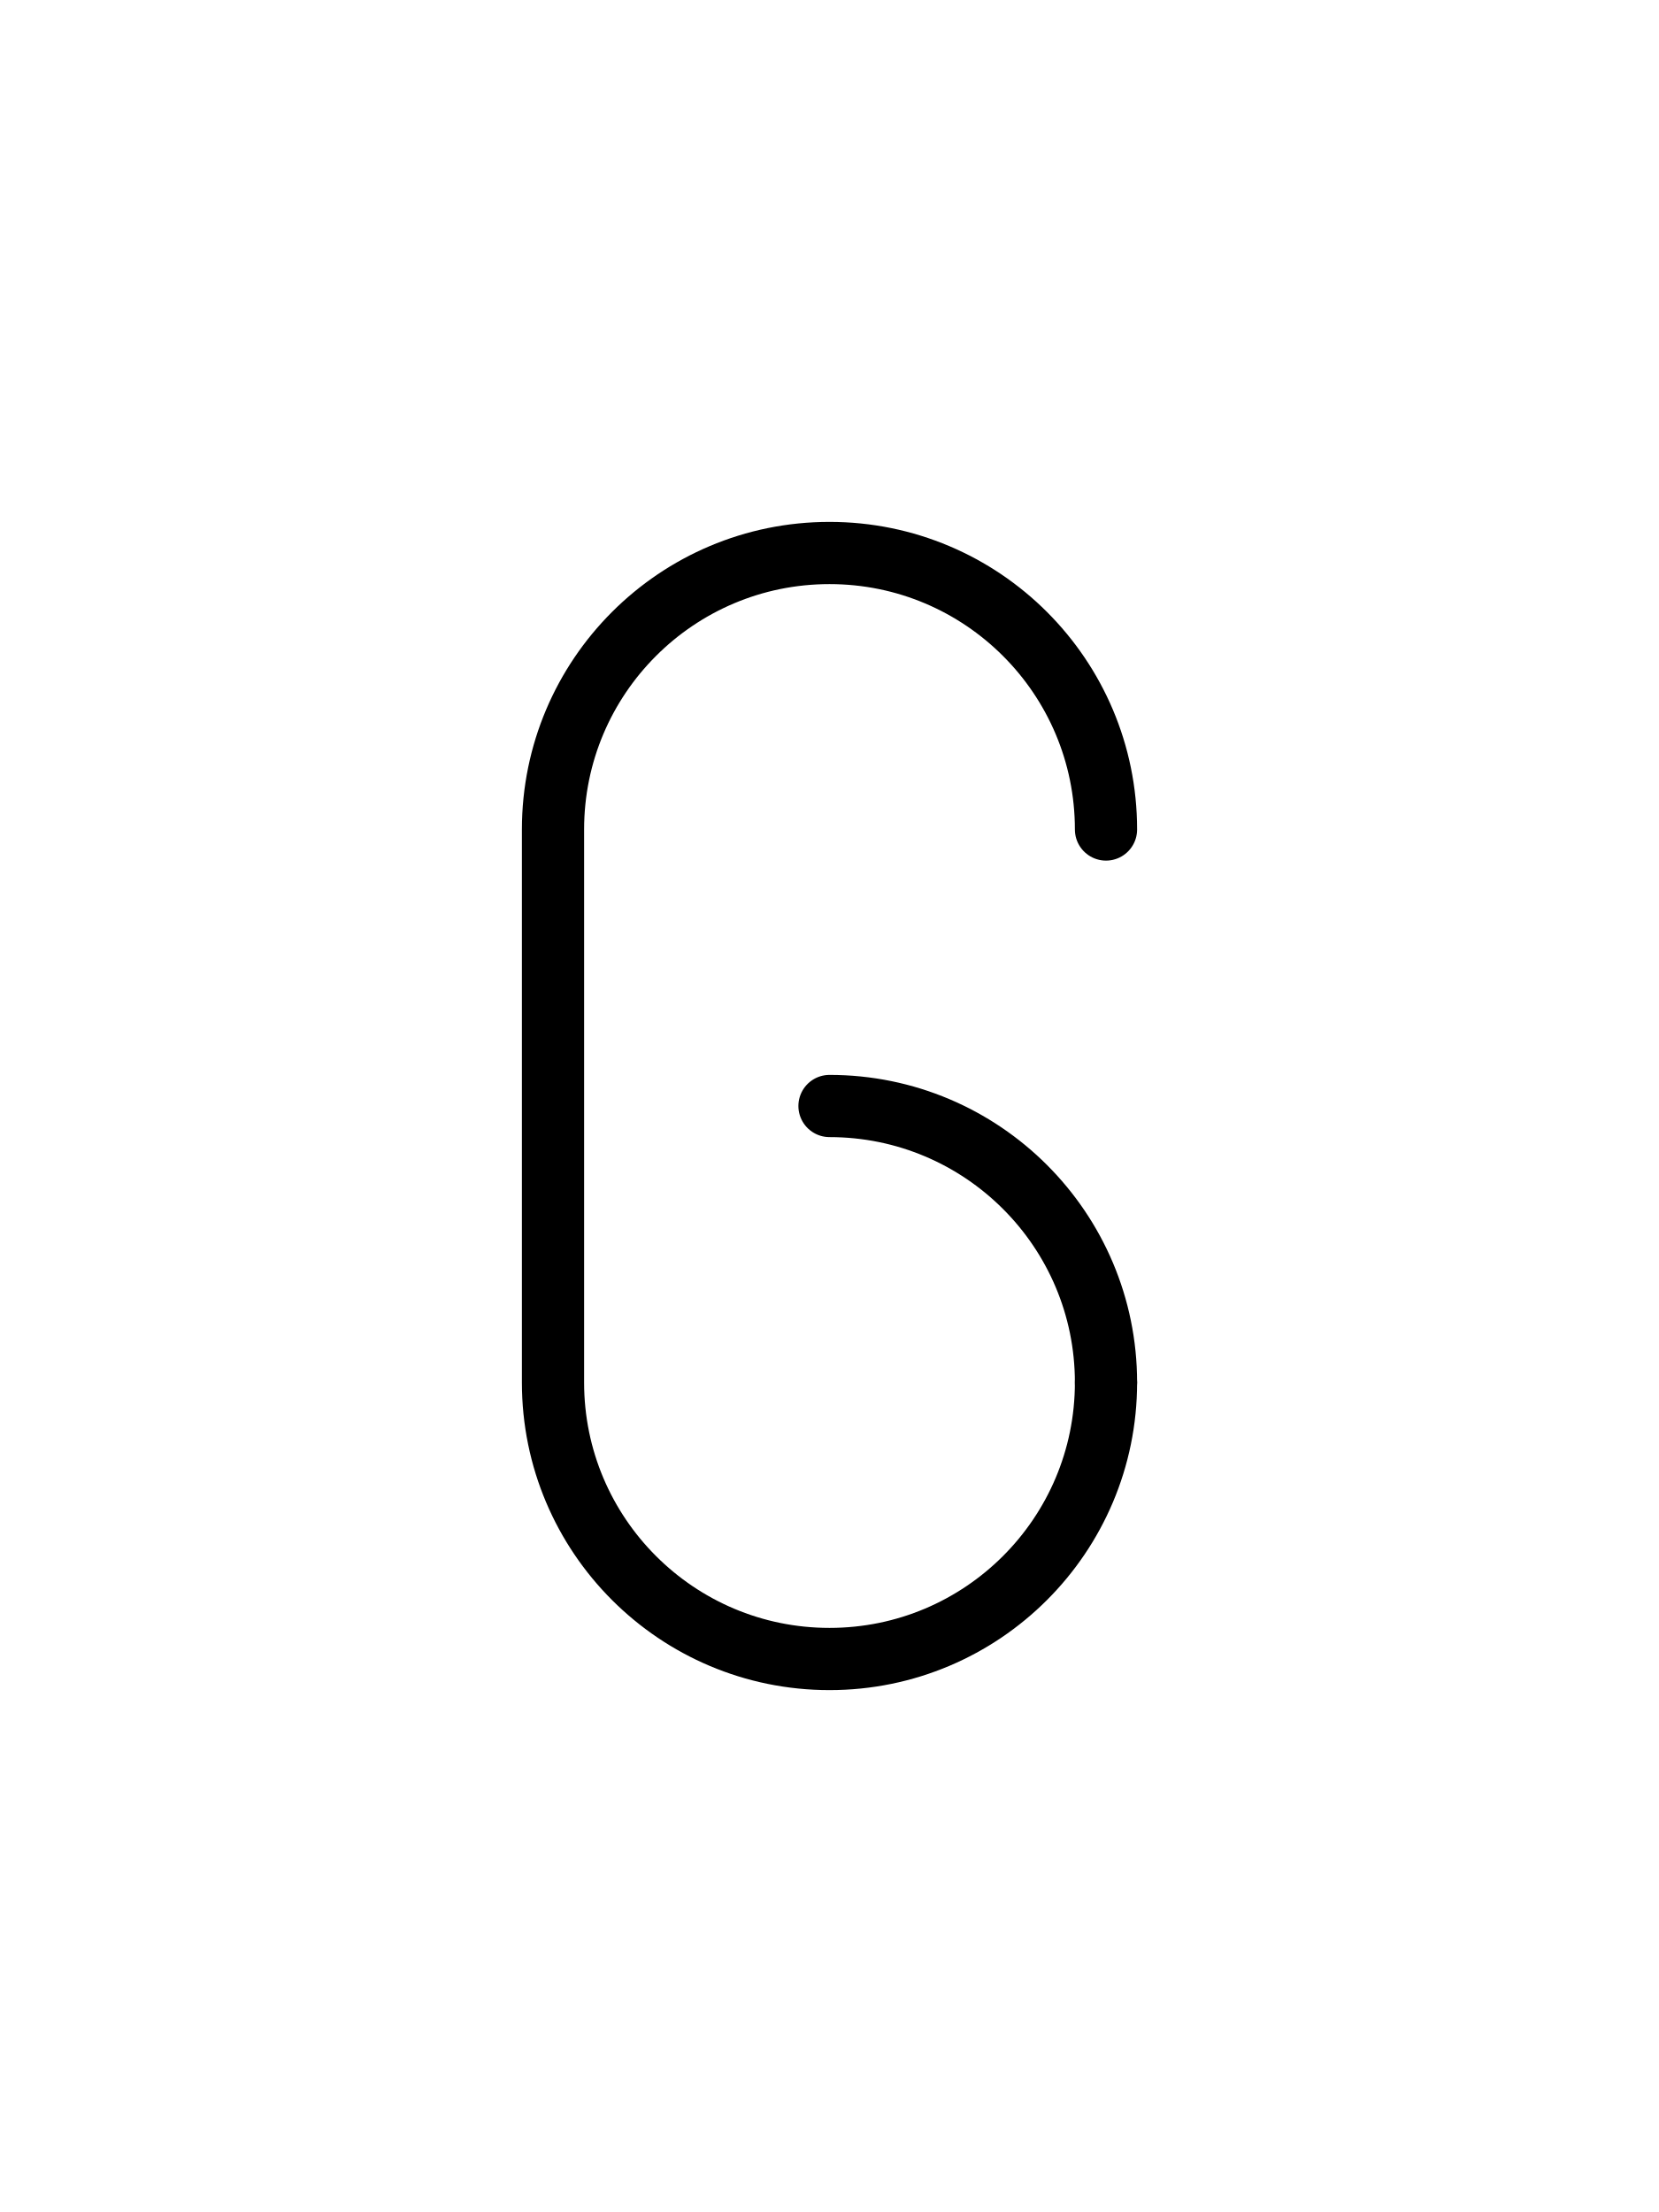
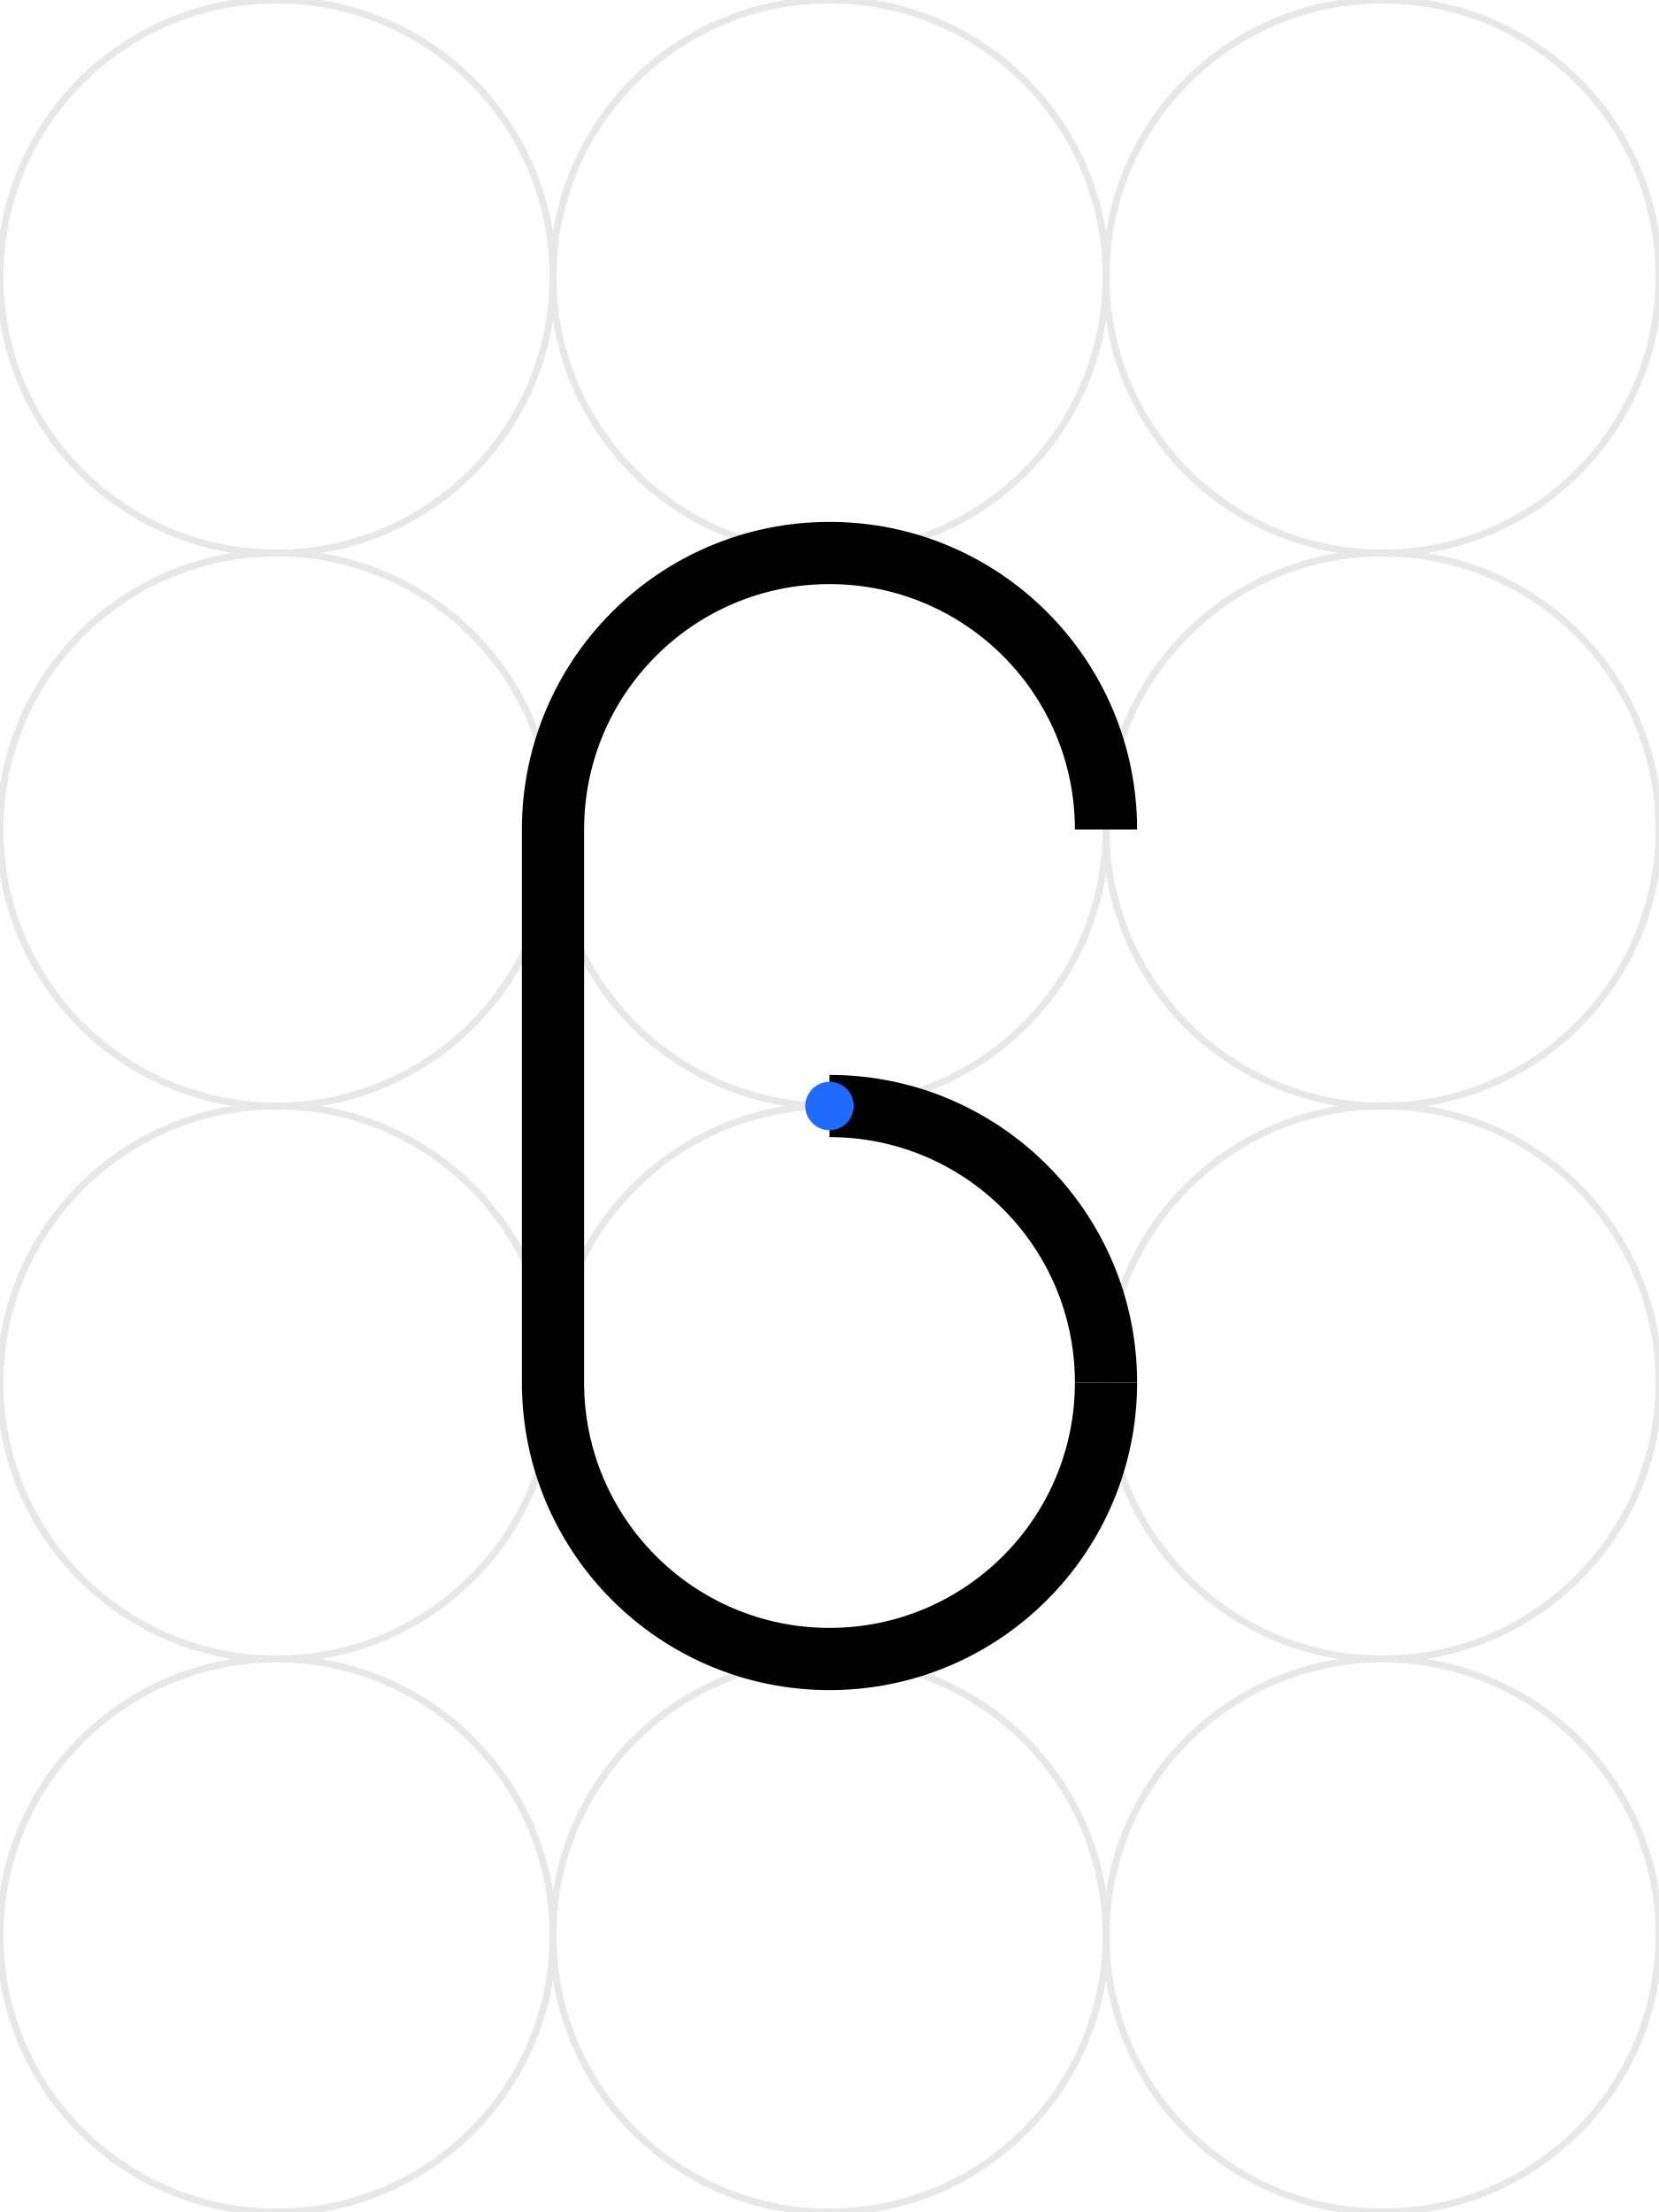
<svg xmlns="http://www.w3.org/2000/svg" viewBox="0 0 240 320" width="240" height="320">
  <rect x="0" y="0" width="100%" height="100%" fill="#fff" />
-   <g fill="none" stroke="#000" stroke-width="9" stroke-linecap="round" stroke-linejoin="round">
+   <g fill="none" stroke="#bdbdbd" stroke-width="1" opacity="0.35">
+     <circle cx="40" cy="40" r="40" />
+     <circle cx="120" cy="40" r="40" />
+     <circle cx="200" cy="40" r="40" />
+     <circle cx="40" cy="120" r="40" />
+     <circle cx="120" cy="120" r="40" />
+     <circle cx="200" cy="120" r="40" />
+     <circle cx="40" cy="200" r="40" />
+     <circle cx="120" cy="200" r="40" />
+     <circle cx="200" cy="200" r="40" />
+     <circle cx="40" cy="280" r="40" />
+     <circle cx="120" cy="280" r="40" />
+     <circle cx="200" cy="280" r="40" />
+   </g>
+   <g fill="none" stroke="#000" stroke-width="9" stroke-linecap="butt" stroke-linejoin="round">
    <path d="M 160 120 A 40 40 0 0 0 120 80 A 40 40 0 0 0 80 120 L 80 200 A 40 40 0 0 0 120 240 A 40 40 0 0 0 160 200" />
    <path d="M 160 200 A 40 40 0 0 0 120 160" />
  </g>
+   <g fill="#1e6bff" stroke="none">
+     <circle cx="120" cy="160" r="3.5" />
+   </g>
</svg>
